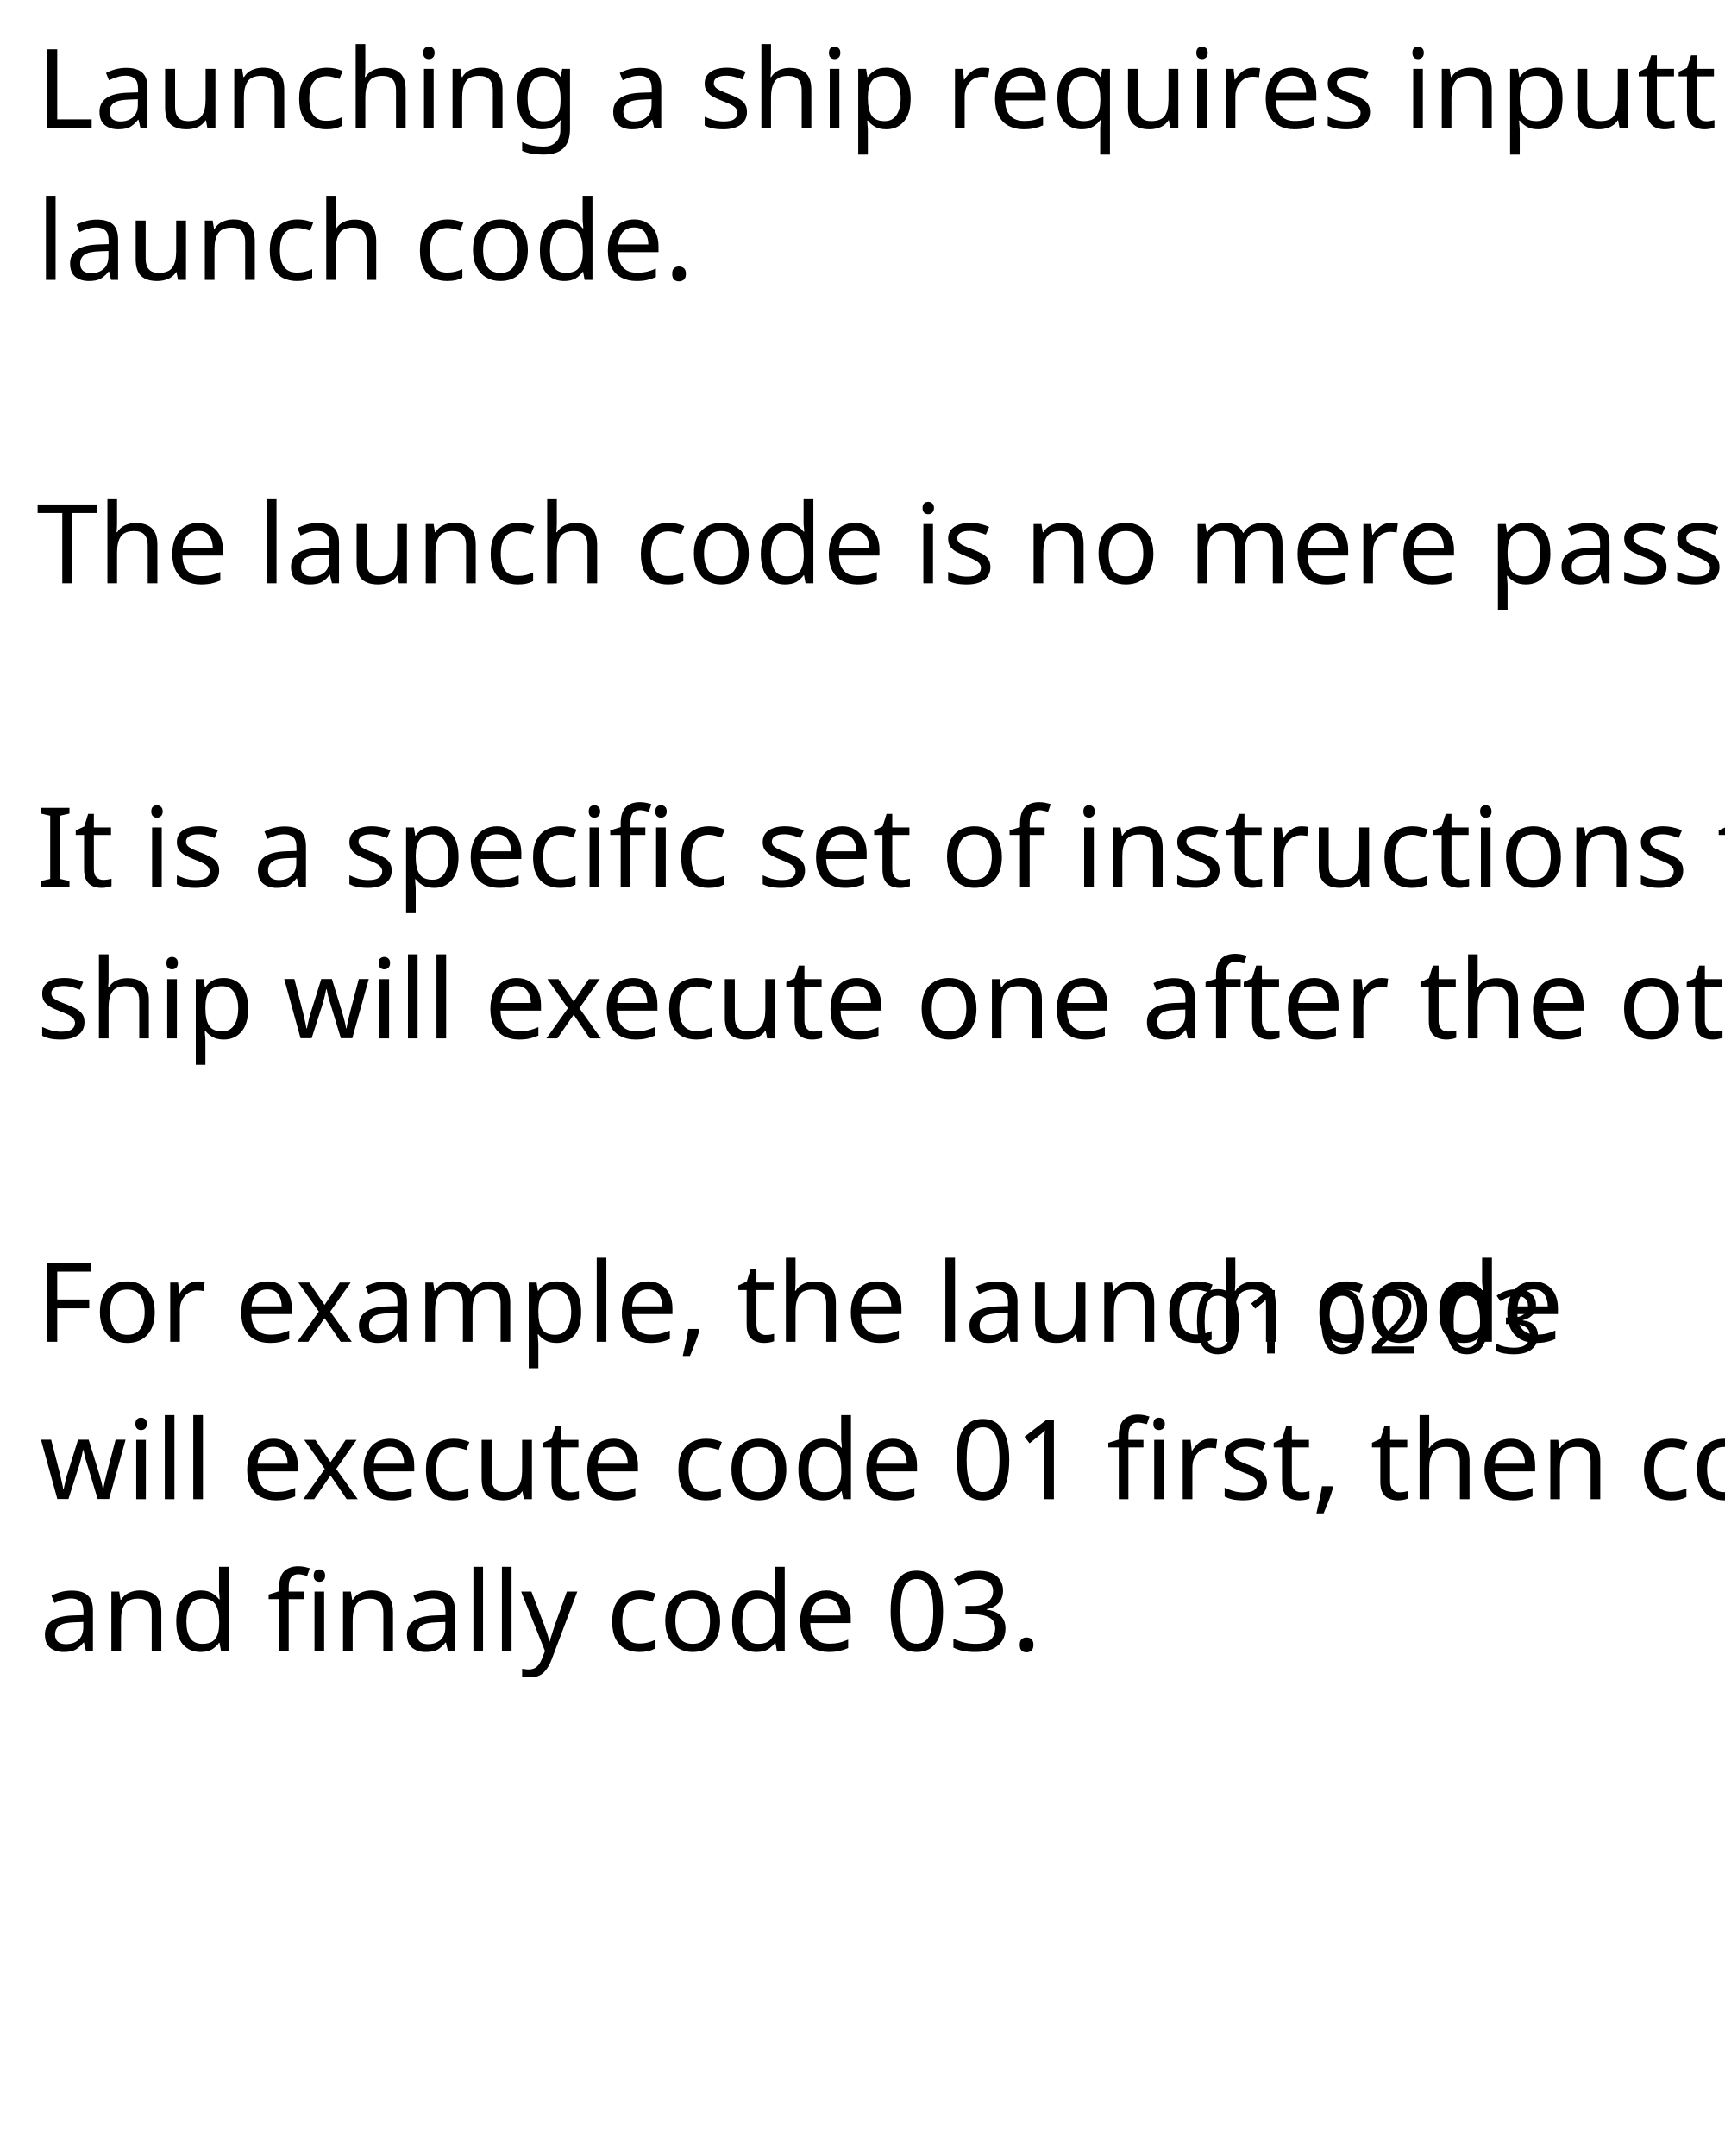
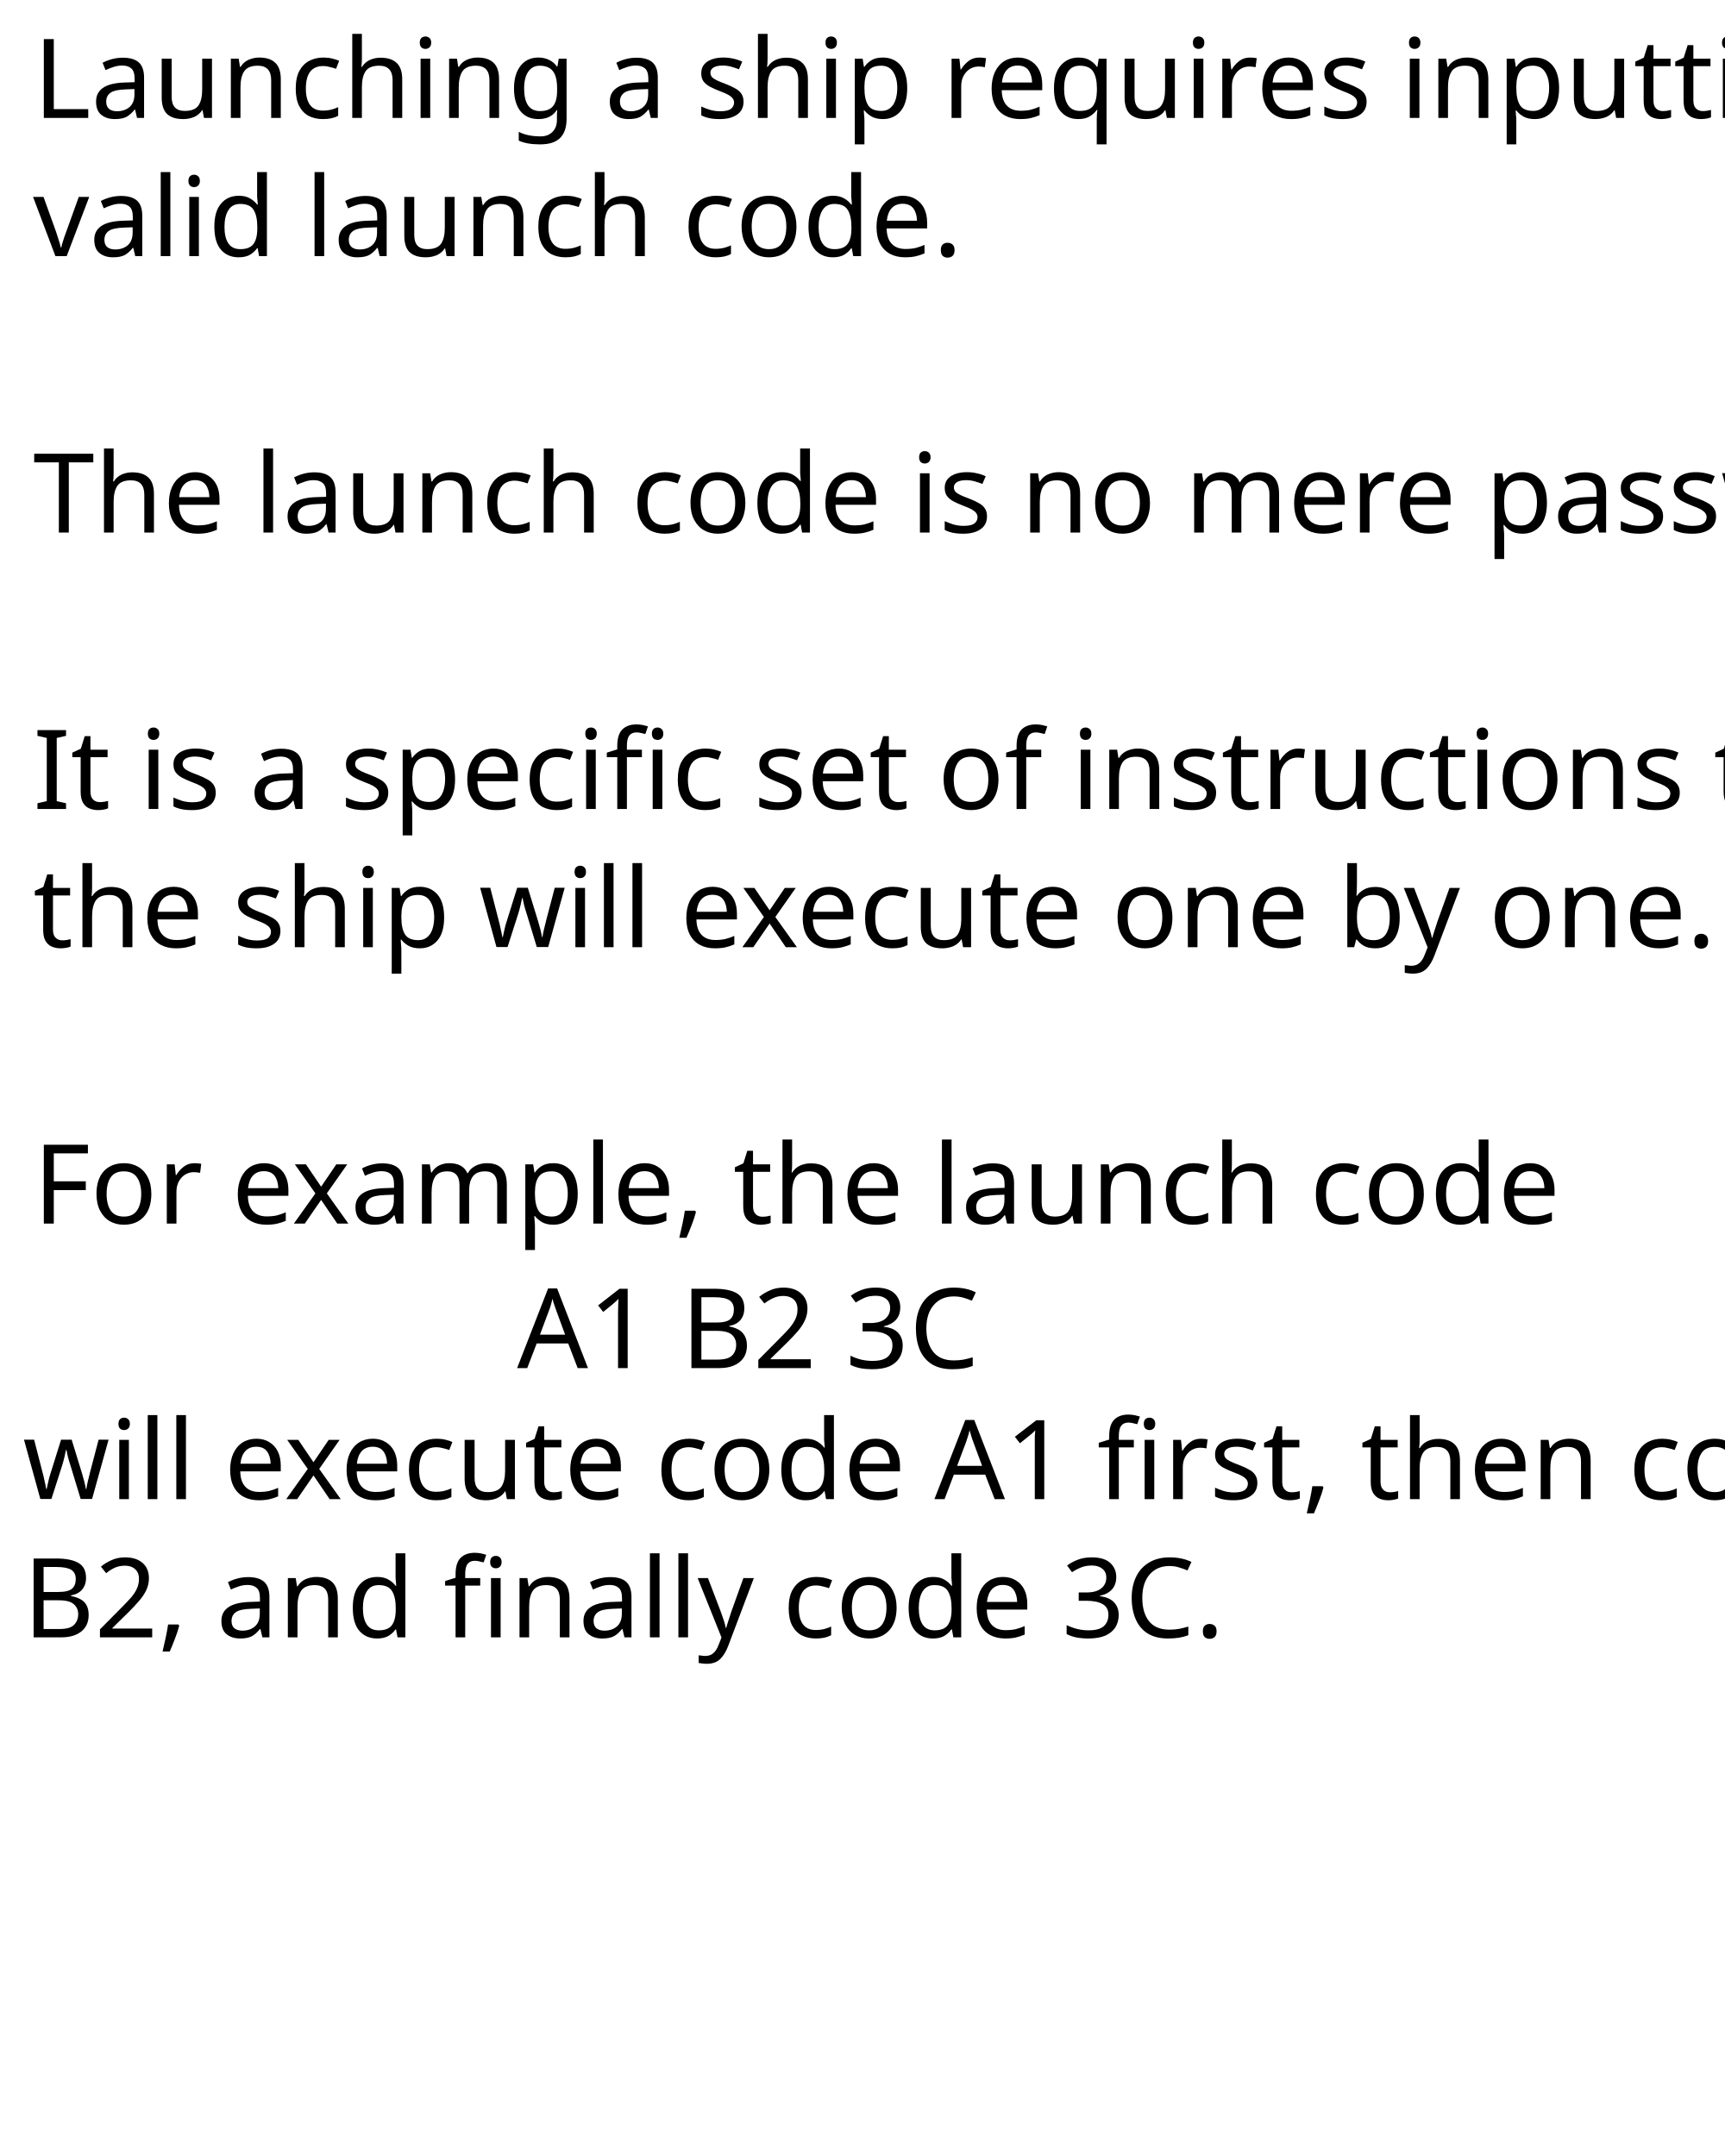
<svg xmlns="http://www.w3.org/2000/svg" width="624" height="780" viewBox="0 0 165.098 206.372" version="1.1" id="svg4584">
  <defs id="defs4581">
    <rect x="493.538" y="297.846" width="516.923" height="132.923" id="rect91897" />
  </defs>
  <g id="layer1">
    <text xml:space="preserve" style="font-style:normal;font-weight:normal;font-size:10.583px;line-height:1.25;font-family:sans-serif;fill:#000000;fill-opacity:1;stroke:none;stroke-width:0.265" x="1.628" y="32.238" id="text7933">
      <tspan id="tspan7931" style="stroke-width:0.265" x="1.628" y="32.238" />
    </text>
-     <text xml:space="preserve" style="font-style:normal;font-weight:normal;font-size:10.583px;line-height:1.25;font-family:sans-serif;fill:#000000;fill-opacity:1;stroke:none;stroke-width:0.265" x="3.492" y="12.267" id="text82542">
-       <tspan style="font-style:normal;font-variant:normal;font-weight:normal;font-stretch:normal;font-family:'Princess Sofia';-inkscape-font-specification:'Princess Sofia';stroke-width:0.265" x="3.492" y="12.267" id="tspan89020">Launching a ship requires inputting a valid</tspan>
-       <tspan style="font-style:normal;font-variant:normal;font-weight:normal;font-stretch:normal;font-family:'Princess Sofia';-inkscape-font-specification:'Princess Sofia';stroke-width:0.265" x="3.492" y="26.789" id="tspan89677">launch code.</tspan>
-       <tspan style="font-style:normal;font-variant:normal;font-weight:normal;font-stretch:normal;font-family:'Princess Sofia';-inkscape-font-specification:'Princess Sofia';stroke-width:0.265" x="3.492" y="41.31" id="tspan89681" />
-       <tspan style="font-style:normal;font-variant:normal;font-weight:normal;font-stretch:normal;font-family:'Princess Sofia';-inkscape-font-specification:'Princess Sofia';stroke-width:0.265" x="3.492" y="55.832" id="tspan90369">The launch code is no mere password!</tspan>
-       <tspan style="font-style:normal;font-variant:normal;font-weight:normal;font-stretch:normal;font-family:'Princess Sofia';-inkscape-font-specification:'Princess Sofia';stroke-width:0.265" x="3.492" y="70.354" id="tspan93642" />
-       <tspan style="font-style:normal;font-variant:normal;font-weight:normal;font-stretch:normal;font-family:'Princess Sofia';-inkscape-font-specification:'Princess Sofia';stroke-width:0.265" x="3.492" y="84.875" id="tspan93644">It is a specific set of instructions that the</tspan>
-       <tspan style="font-style:normal;font-variant:normal;font-weight:normal;font-stretch:normal;font-family:'Princess Sofia';-inkscape-font-specification:'Princess Sofia';stroke-width:0.265" x="3.492" y="99.397" id="tspan93646">ship will execute one after the other.</tspan>
-       <tspan style="font-style:normal;font-variant:normal;font-weight:normal;font-stretch:normal;font-family:'Princess Sofia';-inkscape-font-specification:'Princess Sofia';stroke-width:0.265" x="3.492" y="113.918" id="tspan93648" />
-       <tspan style="font-style:normal;font-variant:normal;font-weight:normal;font-stretch:normal;font-family:'Princess Sofia';-inkscape-font-specification:'Princess Sofia';stroke-width:0.265" x="3.492" y="128.44" id="tspan93650">For example, the launch code</tspan>
+     <text xml:space="preserve" style="font-style:normal;font-variant:normal;font-weight:normal;font-stretch:normal;font-size:10.583px;line-height:1.25;font-family:Handlee;-inkscape-font-specification:Handlee;fill:#000000;fill-opacity:1;stroke:none;stroke-width:0.265" x="3.166" y="11.29" id="text82542">
+       <tspan style="font-style:normal;font-variant:normal;font-weight:normal;font-stretch:normal;font-family:Handlee;-inkscape-font-specification:Handlee;stroke-width:0.265" x="3.166" y="11.29" id="tspan89020">Launching a ship requires inputting a</tspan>
+       <tspan style="font-style:normal;font-variant:normal;font-weight:normal;font-stretch:normal;font-family:Handlee;-inkscape-font-specification:Handlee;stroke-width:0.265" x="3.166" y="24.519" id="tspan89677">valid launch code.</tspan>
+       <tspan style="font-style:normal;font-variant:normal;font-weight:normal;font-stretch:normal;font-family:Handlee;-inkscape-font-specification:Handlee;stroke-width:0.265" x="3.166" y="37.748" id="tspan89681" />
+       <tspan style="font-style:normal;font-variant:normal;font-weight:normal;font-stretch:normal;font-family:Handlee;-inkscape-font-specification:Handlee;stroke-width:0.265" x="3.166" y="50.977" id="tspan90369">The launch code is no mere password!</tspan>
+       <tspan style="font-style:normal;font-variant:normal;font-weight:normal;font-stretch:normal;font-family:Handlee;-inkscape-font-specification:Handlee;stroke-width:0.265" x="3.166" y="64.206" id="tspan93642" />
+       <tspan style="font-style:normal;font-variant:normal;font-weight:normal;font-stretch:normal;font-family:Handlee;-inkscape-font-specification:Handlee;stroke-width:0.265" x="3.166" y="77.435" id="tspan93644">It is a specific set of instructions that</tspan>
+       <tspan style="font-style:normal;font-variant:normal;font-weight:normal;font-stretch:normal;font-family:Handlee;-inkscape-font-specification:Handlee;stroke-width:0.265" x="3.166" y="90.664" id="tspan56945">the ship will execute one by one.</tspan>
+       <tspan style="font-style:normal;font-variant:normal;font-weight:normal;font-stretch:normal;font-family:Handlee;-inkscape-font-specification:Handlee;stroke-width:0.265" x="3.166" y="103.893" id="tspan93648" />
+       <tspan style="font-style:normal;font-variant:normal;font-weight:normal;font-stretch:normal;font-family:Handlee;-inkscape-font-specification:Handlee;stroke-width:0.265" x="3.166" y="117.122" id="tspan93650">For example, the launch code</tspan>
    </text>
    <text xml:space="preserve" transform="scale(0.26458)" id="text91895" style="fill:black;fill-opacity:1;line-height:1.25;stroke:none;font-family:sans-serif;font-style:normal;font-weight:normal;font-size:40px;white-space:pre;shape-inside:url(#rect91897)" />
-     <text xml:space="preserve" style="font-style:normal;font-weight:normal;font-size:8.485px;line-height:1.25;font-family:sans-serif;fill:#000000;fill-opacity:1;stroke:none;stroke-width:0.212" x="114.139" y="129.553" id="text97266">
-       <tspan id="tspan97264" style="font-style:normal;font-variant:normal;font-weight:normal;font-stretch:normal;font-family:LCD;-inkscape-font-specification:LCD;stroke-width:0.212" x="114.139" y="129.553">01 02 03</tspan>
+     <text xml:space="preserve" style="font-style:normal;font-weight:normal;font-size:10.642px;line-height:1.25;font-family:sans-serif;fill:#000000;fill-opacity:1;stroke:none;stroke-width:0.266" x="49.492" y="130.953" id="text97266">
+       <tspan id="tspan97264" style="font-style:normal;font-variant:normal;font-weight:normal;font-stretch:normal;font-family:LCD;-inkscape-font-specification:LCD;stroke-width:0.266" x="49.492" y="130.953">A1 B2 3C</tspan>
    </text>
-     <text xml:space="preserve" style="font-style:normal;font-weight:normal;font-size:10.583px;line-height:1.25;font-family:sans-serif;fill:#000000;fill-opacity:1;stroke:none;stroke-width:0.265" x="3.817" y="143.499" id="text98710">
-       <tspan style="font-style:normal;font-variant:normal;font-weight:normal;font-stretch:normal;font-family:'Princess Sofia';-inkscape-font-specification:'Princess Sofia';stroke-width:0.265" x="3.817" y="143.499" id="tspan98708">will execute code 01 first, then code 02,</tspan>
-       <tspan style="font-style:normal;font-variant:normal;font-weight:normal;font-stretch:normal;font-family:'Princess Sofia';-inkscape-font-specification:'Princess Sofia';stroke-width:0.265" x="3.817" y="158.02" id="tspan99274">and finally code 03.</tspan>
+     <text xml:space="preserve" style="font-style:normal;font-variant:normal;font-weight:normal;font-stretch:normal;font-size:10.583px;line-height:1.25;font-family:Handlee;-inkscape-font-specification:Handlee;fill:#000000;fill-opacity:1;stroke:none;stroke-width:0.265" x="2.189" y="143.499" id="text98710">
+       <tspan style="font-style:normal;font-variant:normal;font-weight:normal;font-stretch:normal;font-family:Handlee;-inkscape-font-specification:Handlee;stroke-width:0.265" x="2.189" y="143.499" id="tspan98708">will execute code A1 first, then code</tspan>
+       <tspan style="font-style:normal;font-variant:normal;font-weight:normal;font-stretch:normal;font-family:Handlee;-inkscape-font-specification:Handlee;stroke-width:0.265" x="2.189" y="156.728" id="tspan99274">B2, and finally code 3C.</tspan>
    </text>
  </g>
</svg>
